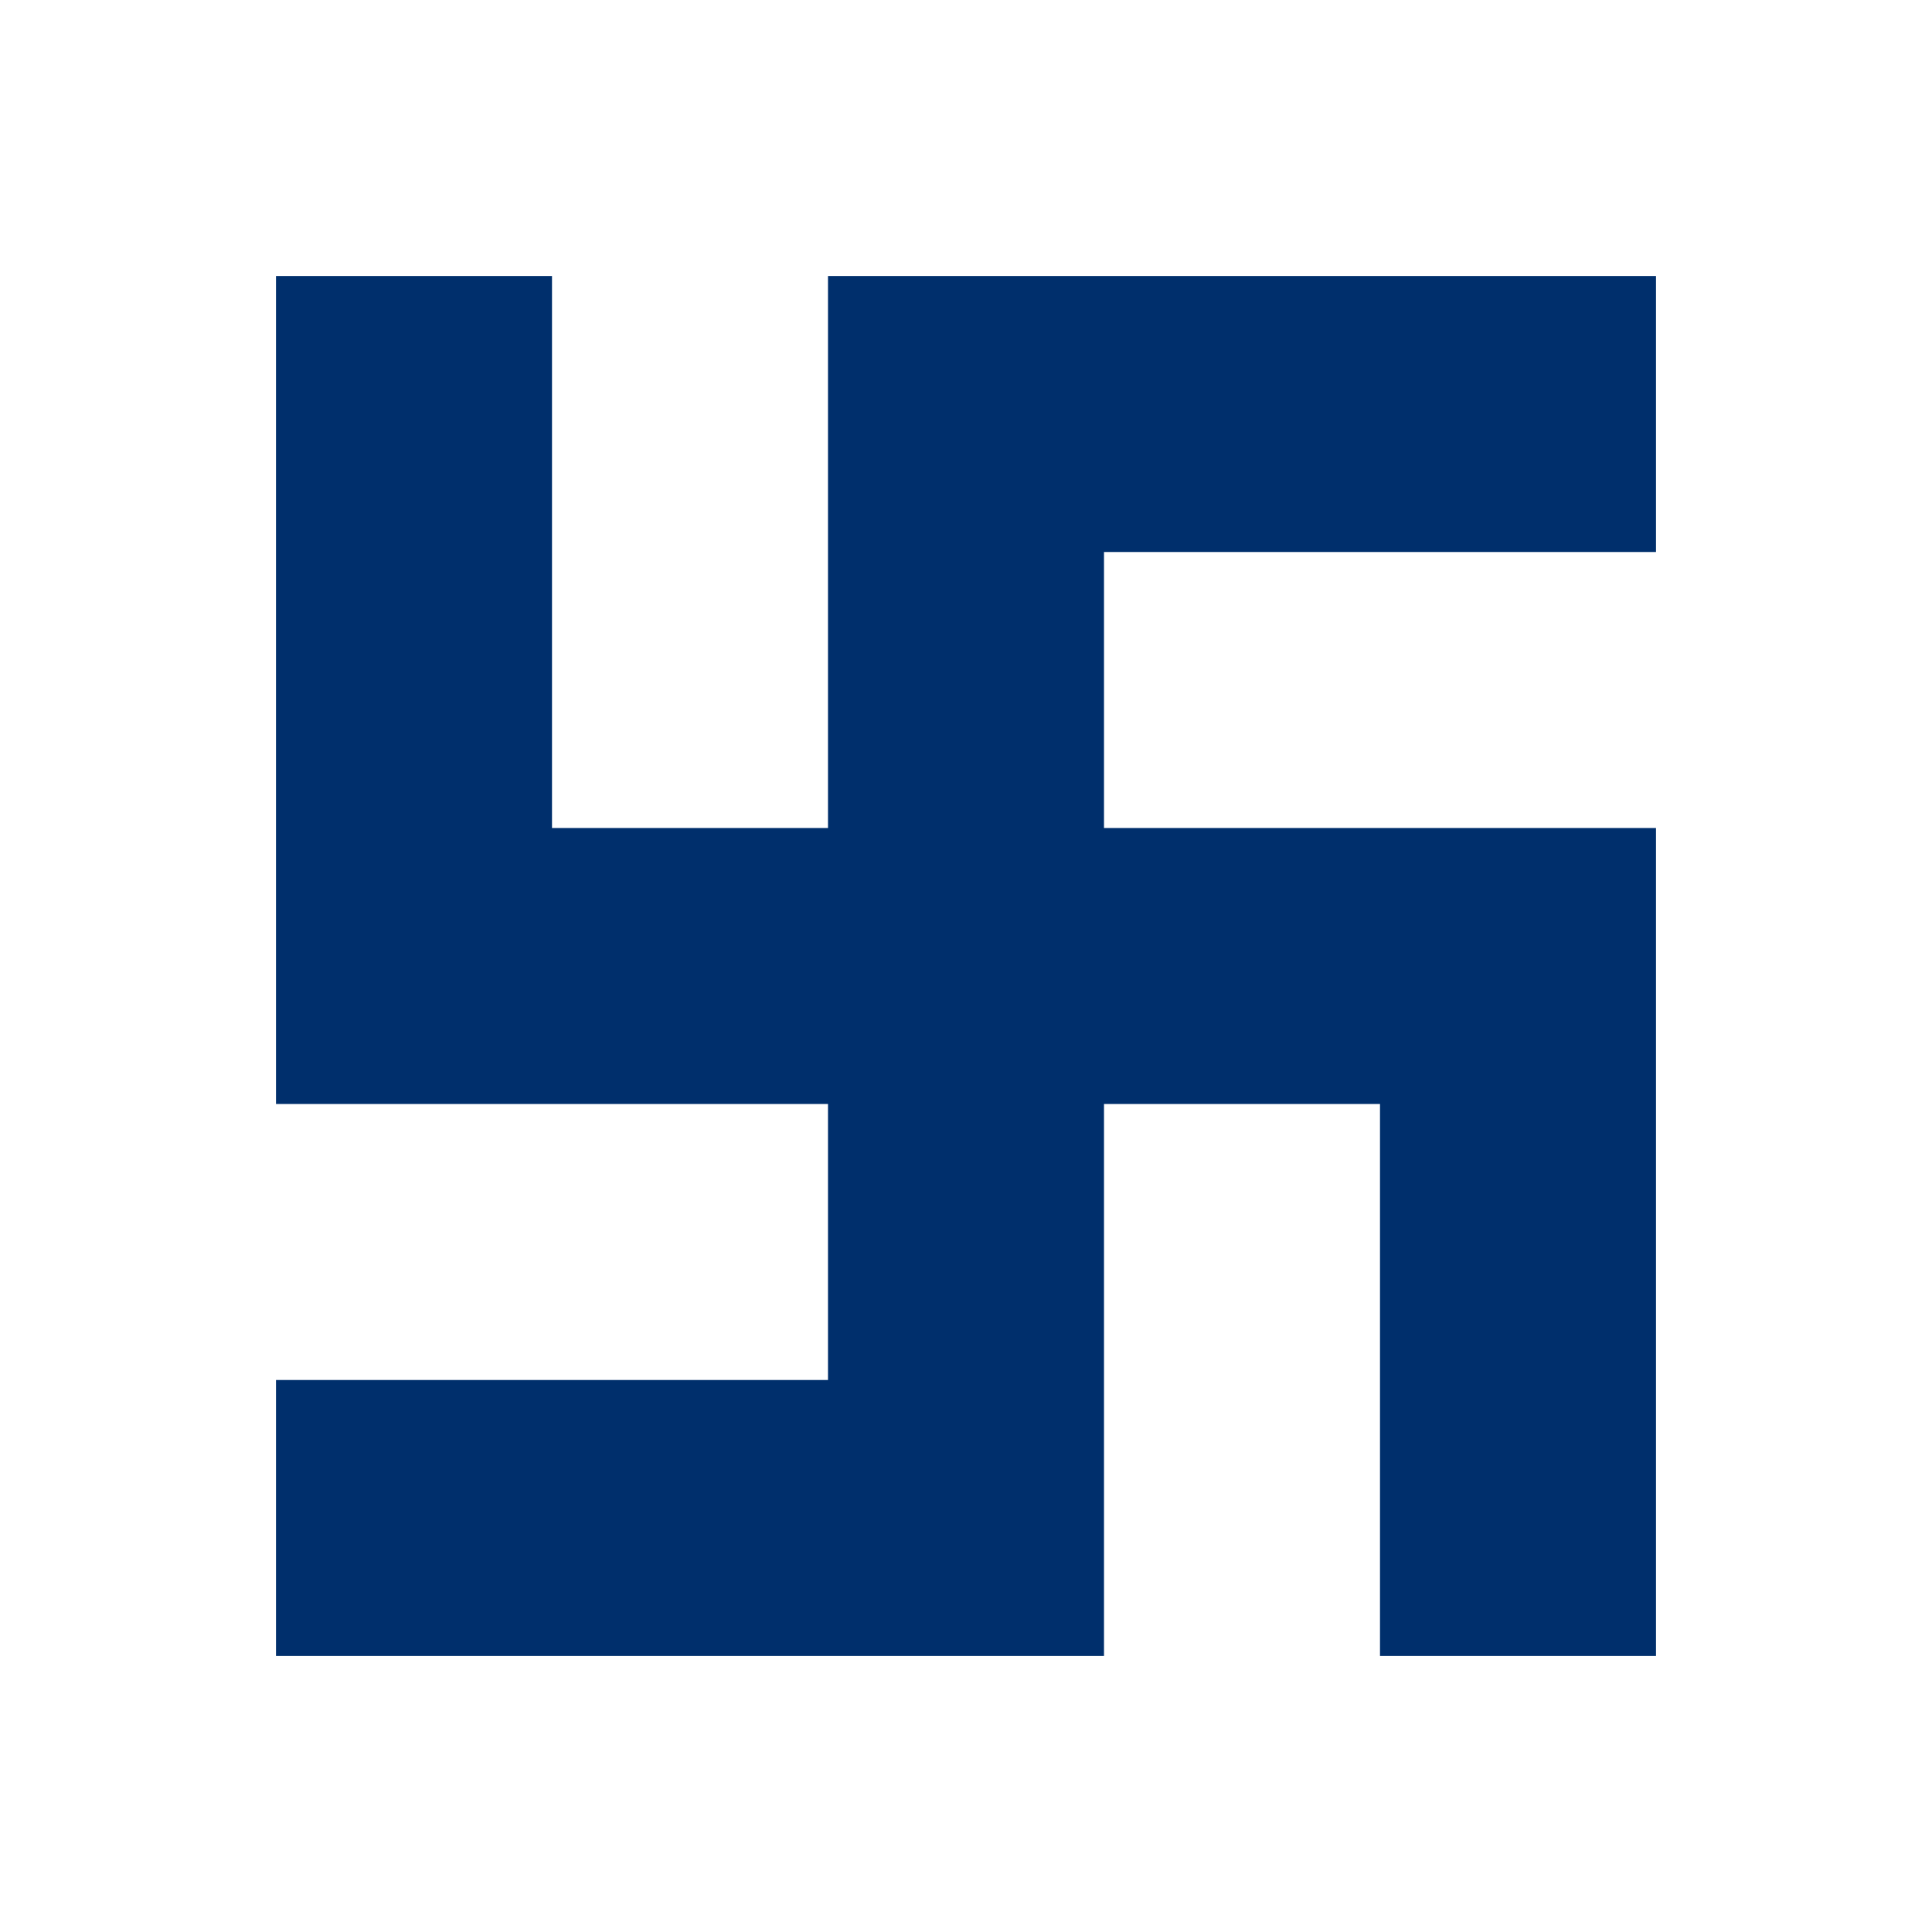
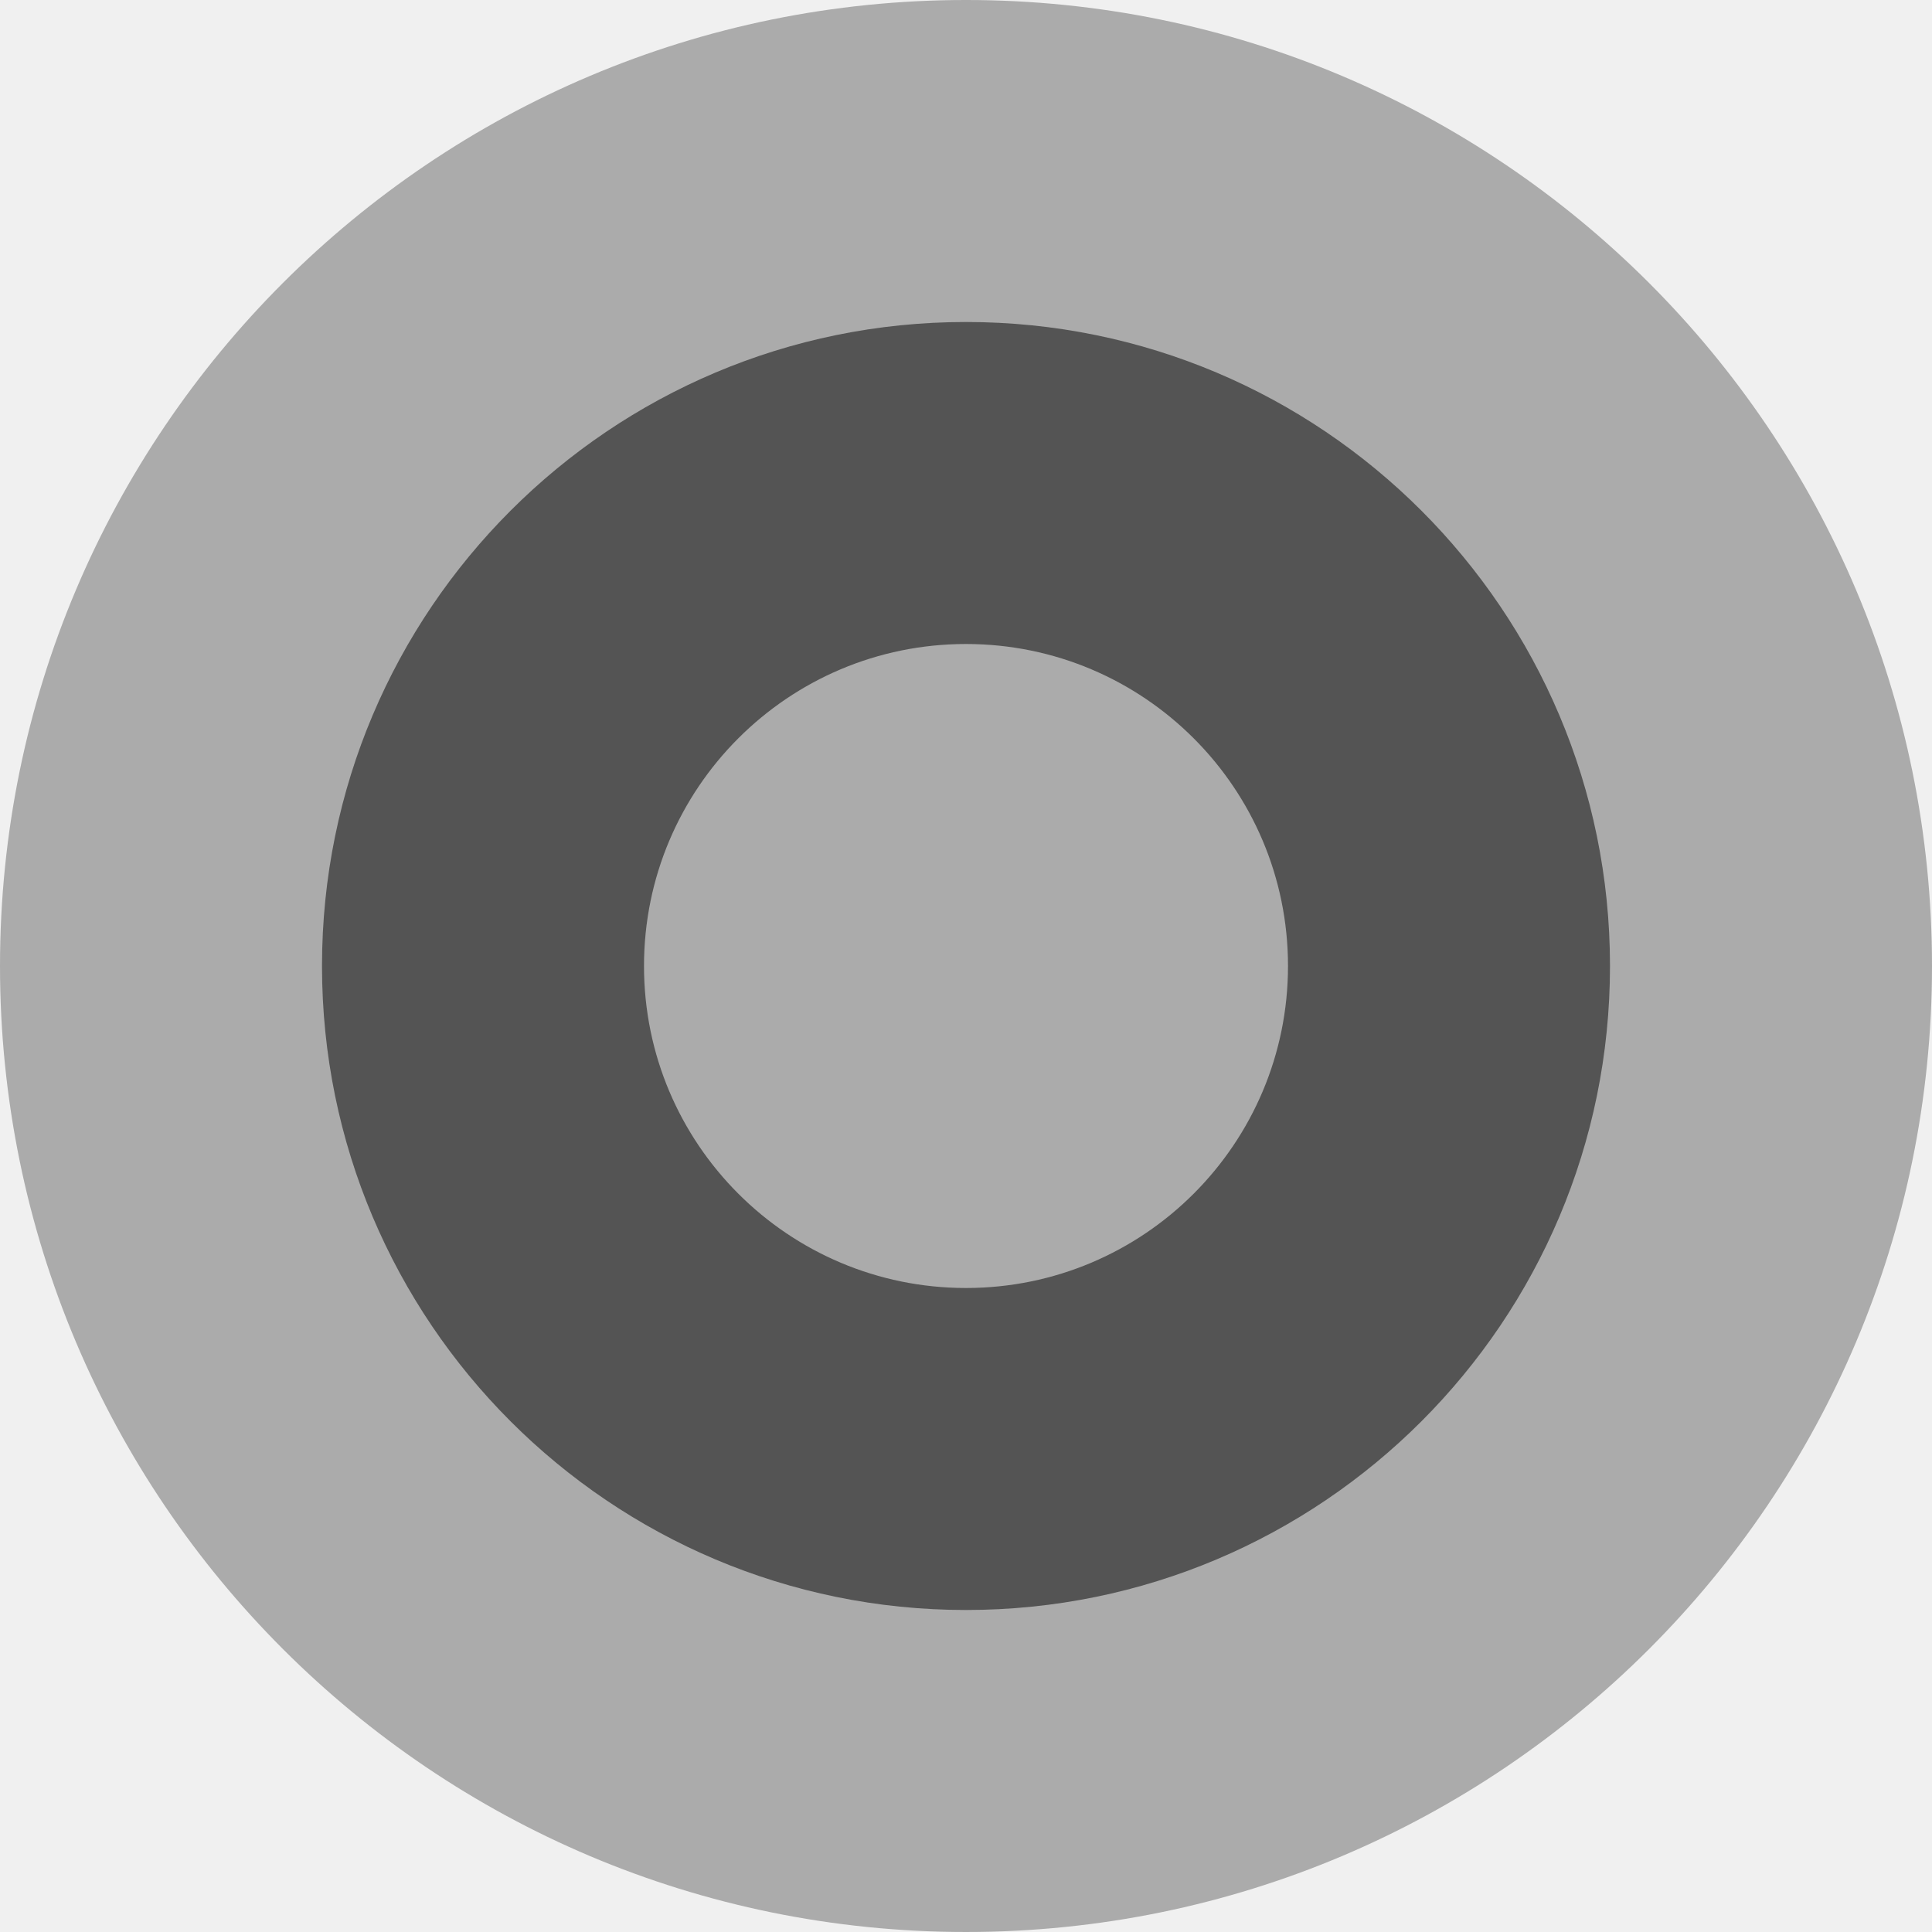
<svg xmlns="http://www.w3.org/2000/svg" width="1800" height="1800" viewBox="0 0 476.25 476.25" version="1.1" id="svg8">
  <defs id="defs2" />
-   <g id="layer1" transform="translate(-91.65924,-374.6741)">
-     <path id="path1" d="m 567.909,850.924 v -476.25 h -476.25 v 476.25 z" style="fill:#ffffff;fill-opacity:1;stroke:none;stroke-width:1.023px;stroke-linecap:butt;stroke-linejoin:miter;stroke-opacity:1" />
-     <path id="path832" d="M 499.874,782.888 V 578.781 H 363.802 V 510.746 H 499.874 V 442.71 H 295.766 V 578.781 H 227.731 V 442.71 H 159.695 V 646.817 H 295.766 V 714.853 H 159.695 v 68.036 H 363.802 V 646.817 h 68.036 v 136.071 z" style="fill:#002f6c;fill-opacity:1;stroke:none;stroke-width:1.023px;stroke-linecap:butt;stroke-linejoin:miter;stroke-opacity:1" />
+   <g id="layer1" transform="translate(-444.878,-608.8304)">
+     <path id="circle8" style="fill:#ababab;fill-opacity:1;stroke-width:8.682;stroke-linecap:round;stroke-linejoin:round;stroke-miterlimit:155;paint-order:stroke fill markers" d="m 921.128,846.955 c 0,131.513 -106.612,238.125 -238.125,238.125 -131.513,0 -238.125,-106.612 -238.125,-238.125 0,-131.513 106.612,-238.125 238.125,-238.125 131.513,0 238.125,106.612 238.125,238.125 z" />
+     <path id="circle9" style="fill:#545454;fill-opacity:1;stroke-width:4.341;stroke-linecap:round;stroke-linejoin:round;stroke-miterlimit:155;paint-order:stroke fill markers" d="m 762.378,846.955 c 0,43.838 -35.537,79.375 -79.375,79.375 -43.838,0 -79.375,-35.537 -79.375,-79.375 0,-43.838 35.537,-79.375 79.375,-79.375 43.838,0 79.375,35.537 79.375,79.375 z m -238.125,0 c 0,87.675 71.075,158.75 158.75,158.75 87.675,0 158.75,-71.075 158.75,-158.75 0,-87.675 -71.075,-158.75 -158.75,-158.75 -87.675,0 -158.75,71.075 -158.75,158.75 z" />
  </g>
</svg>
